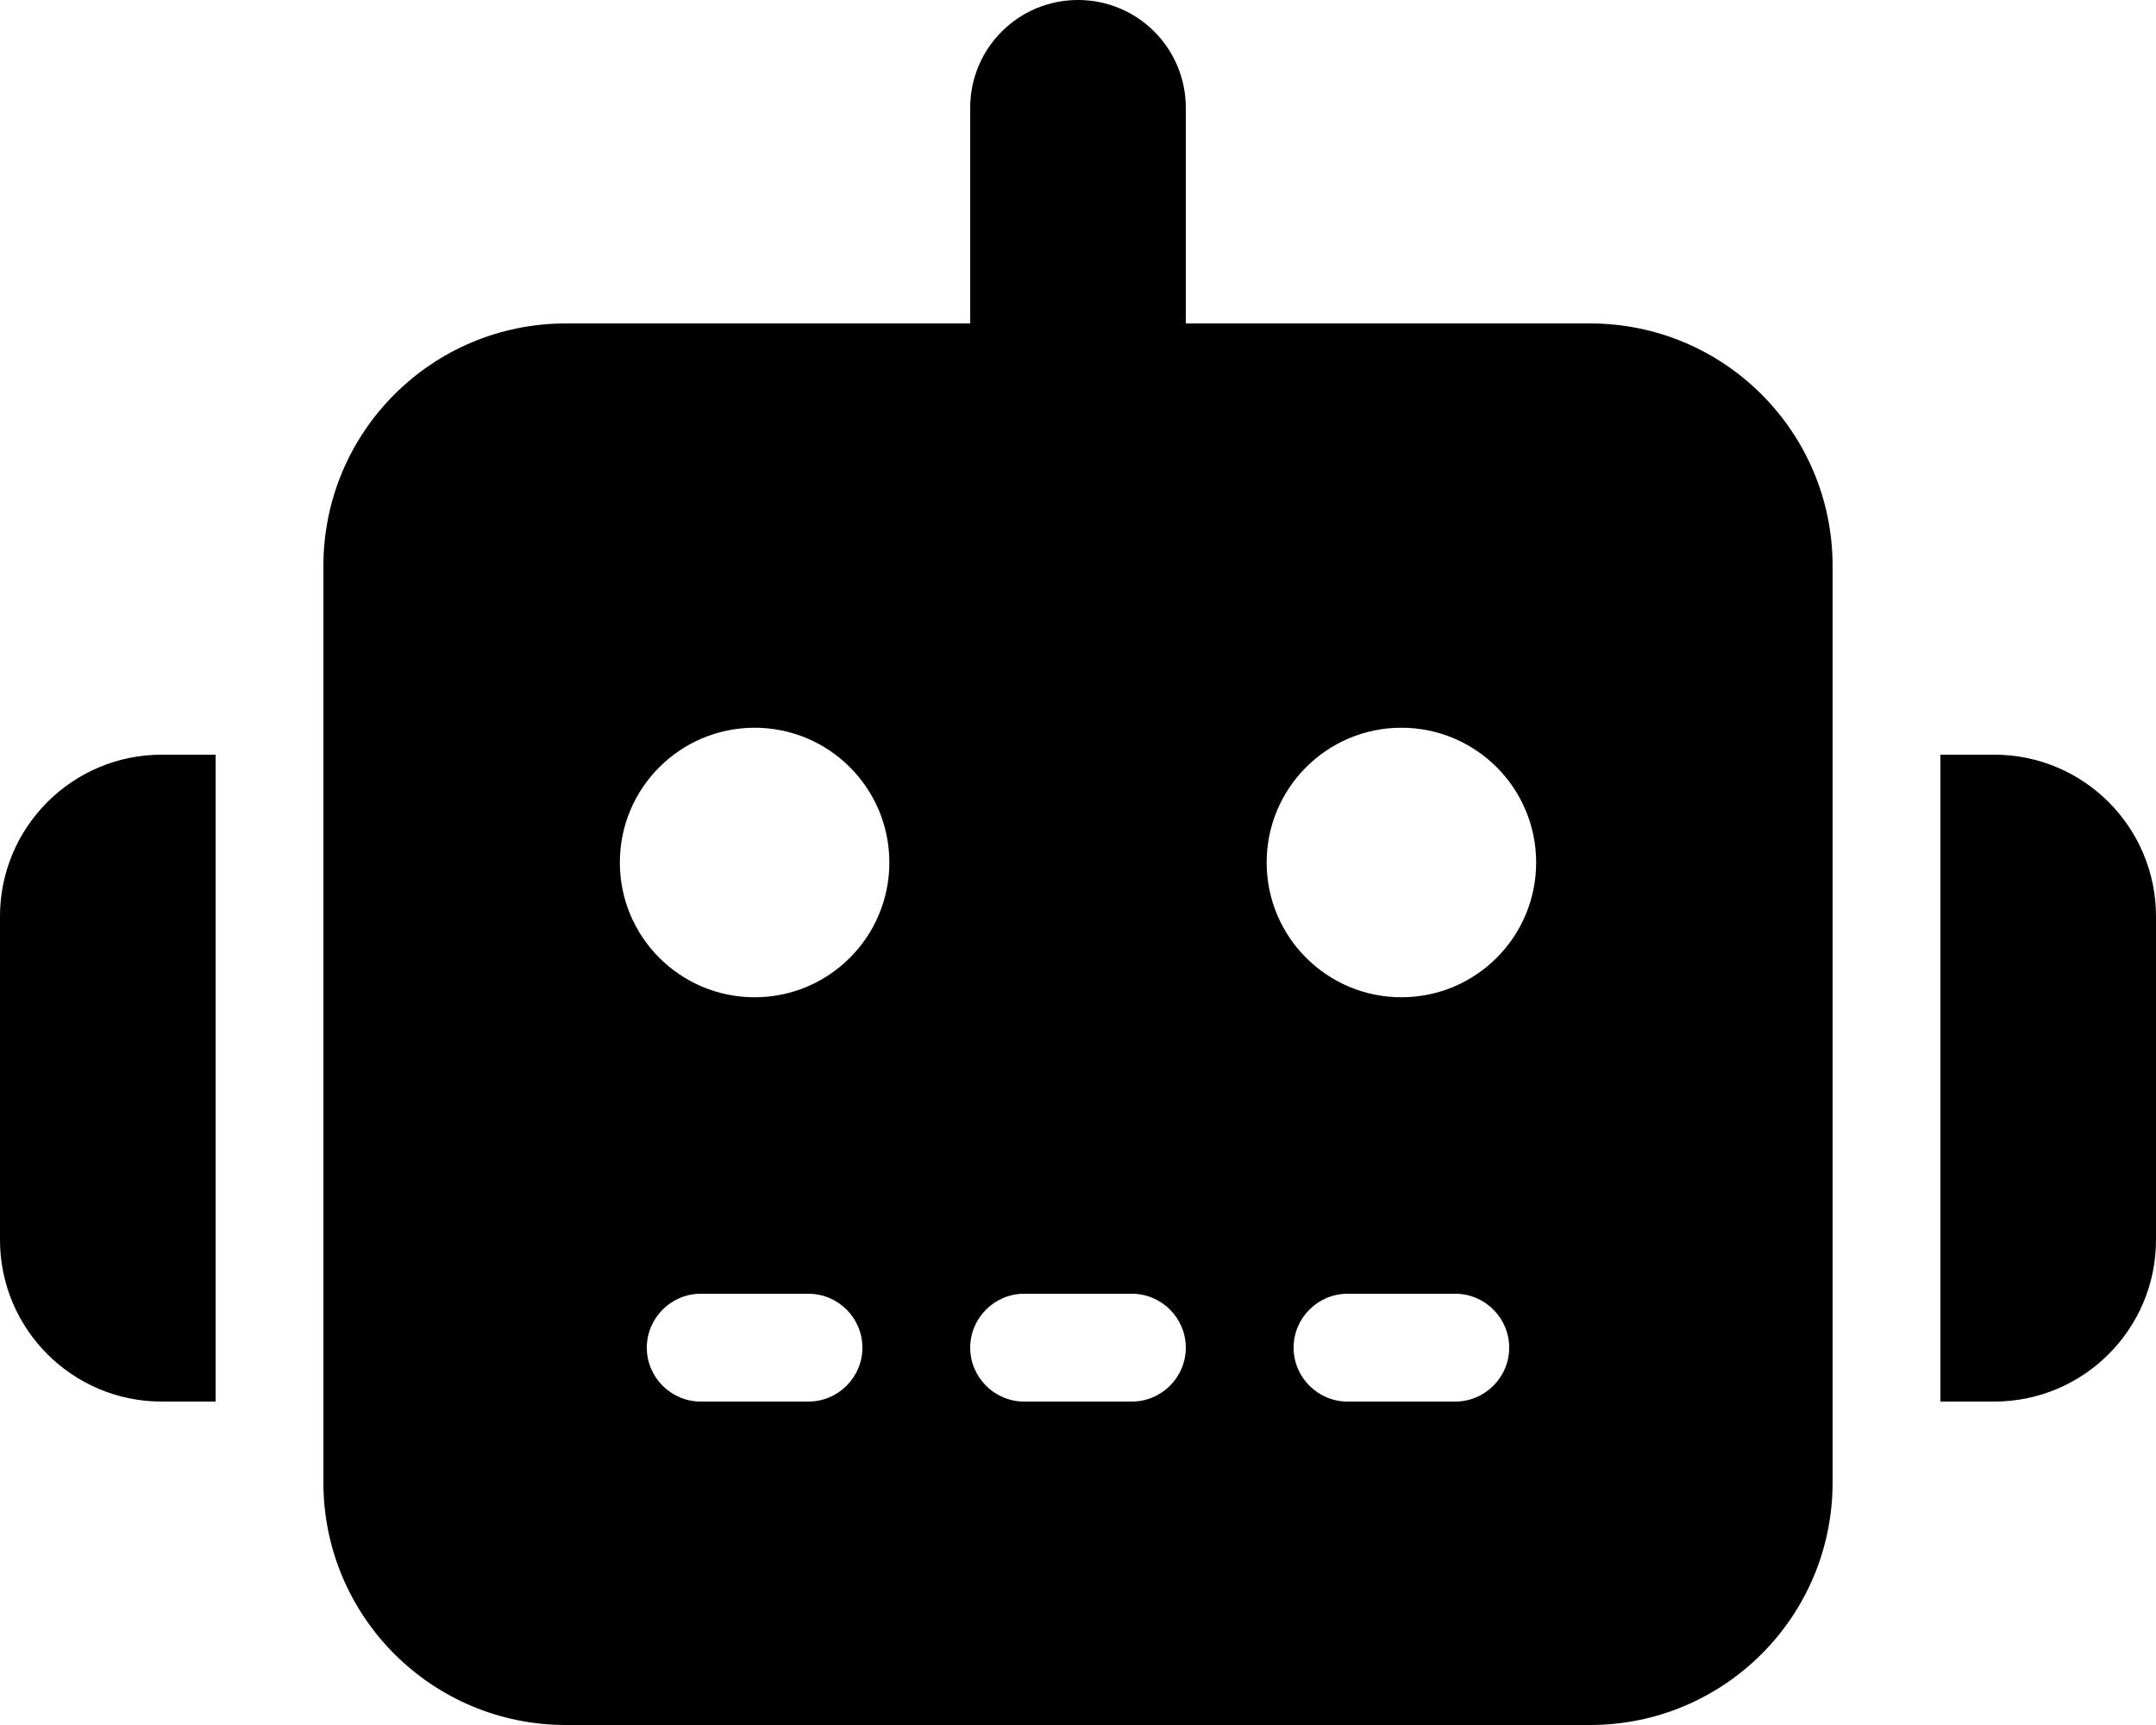
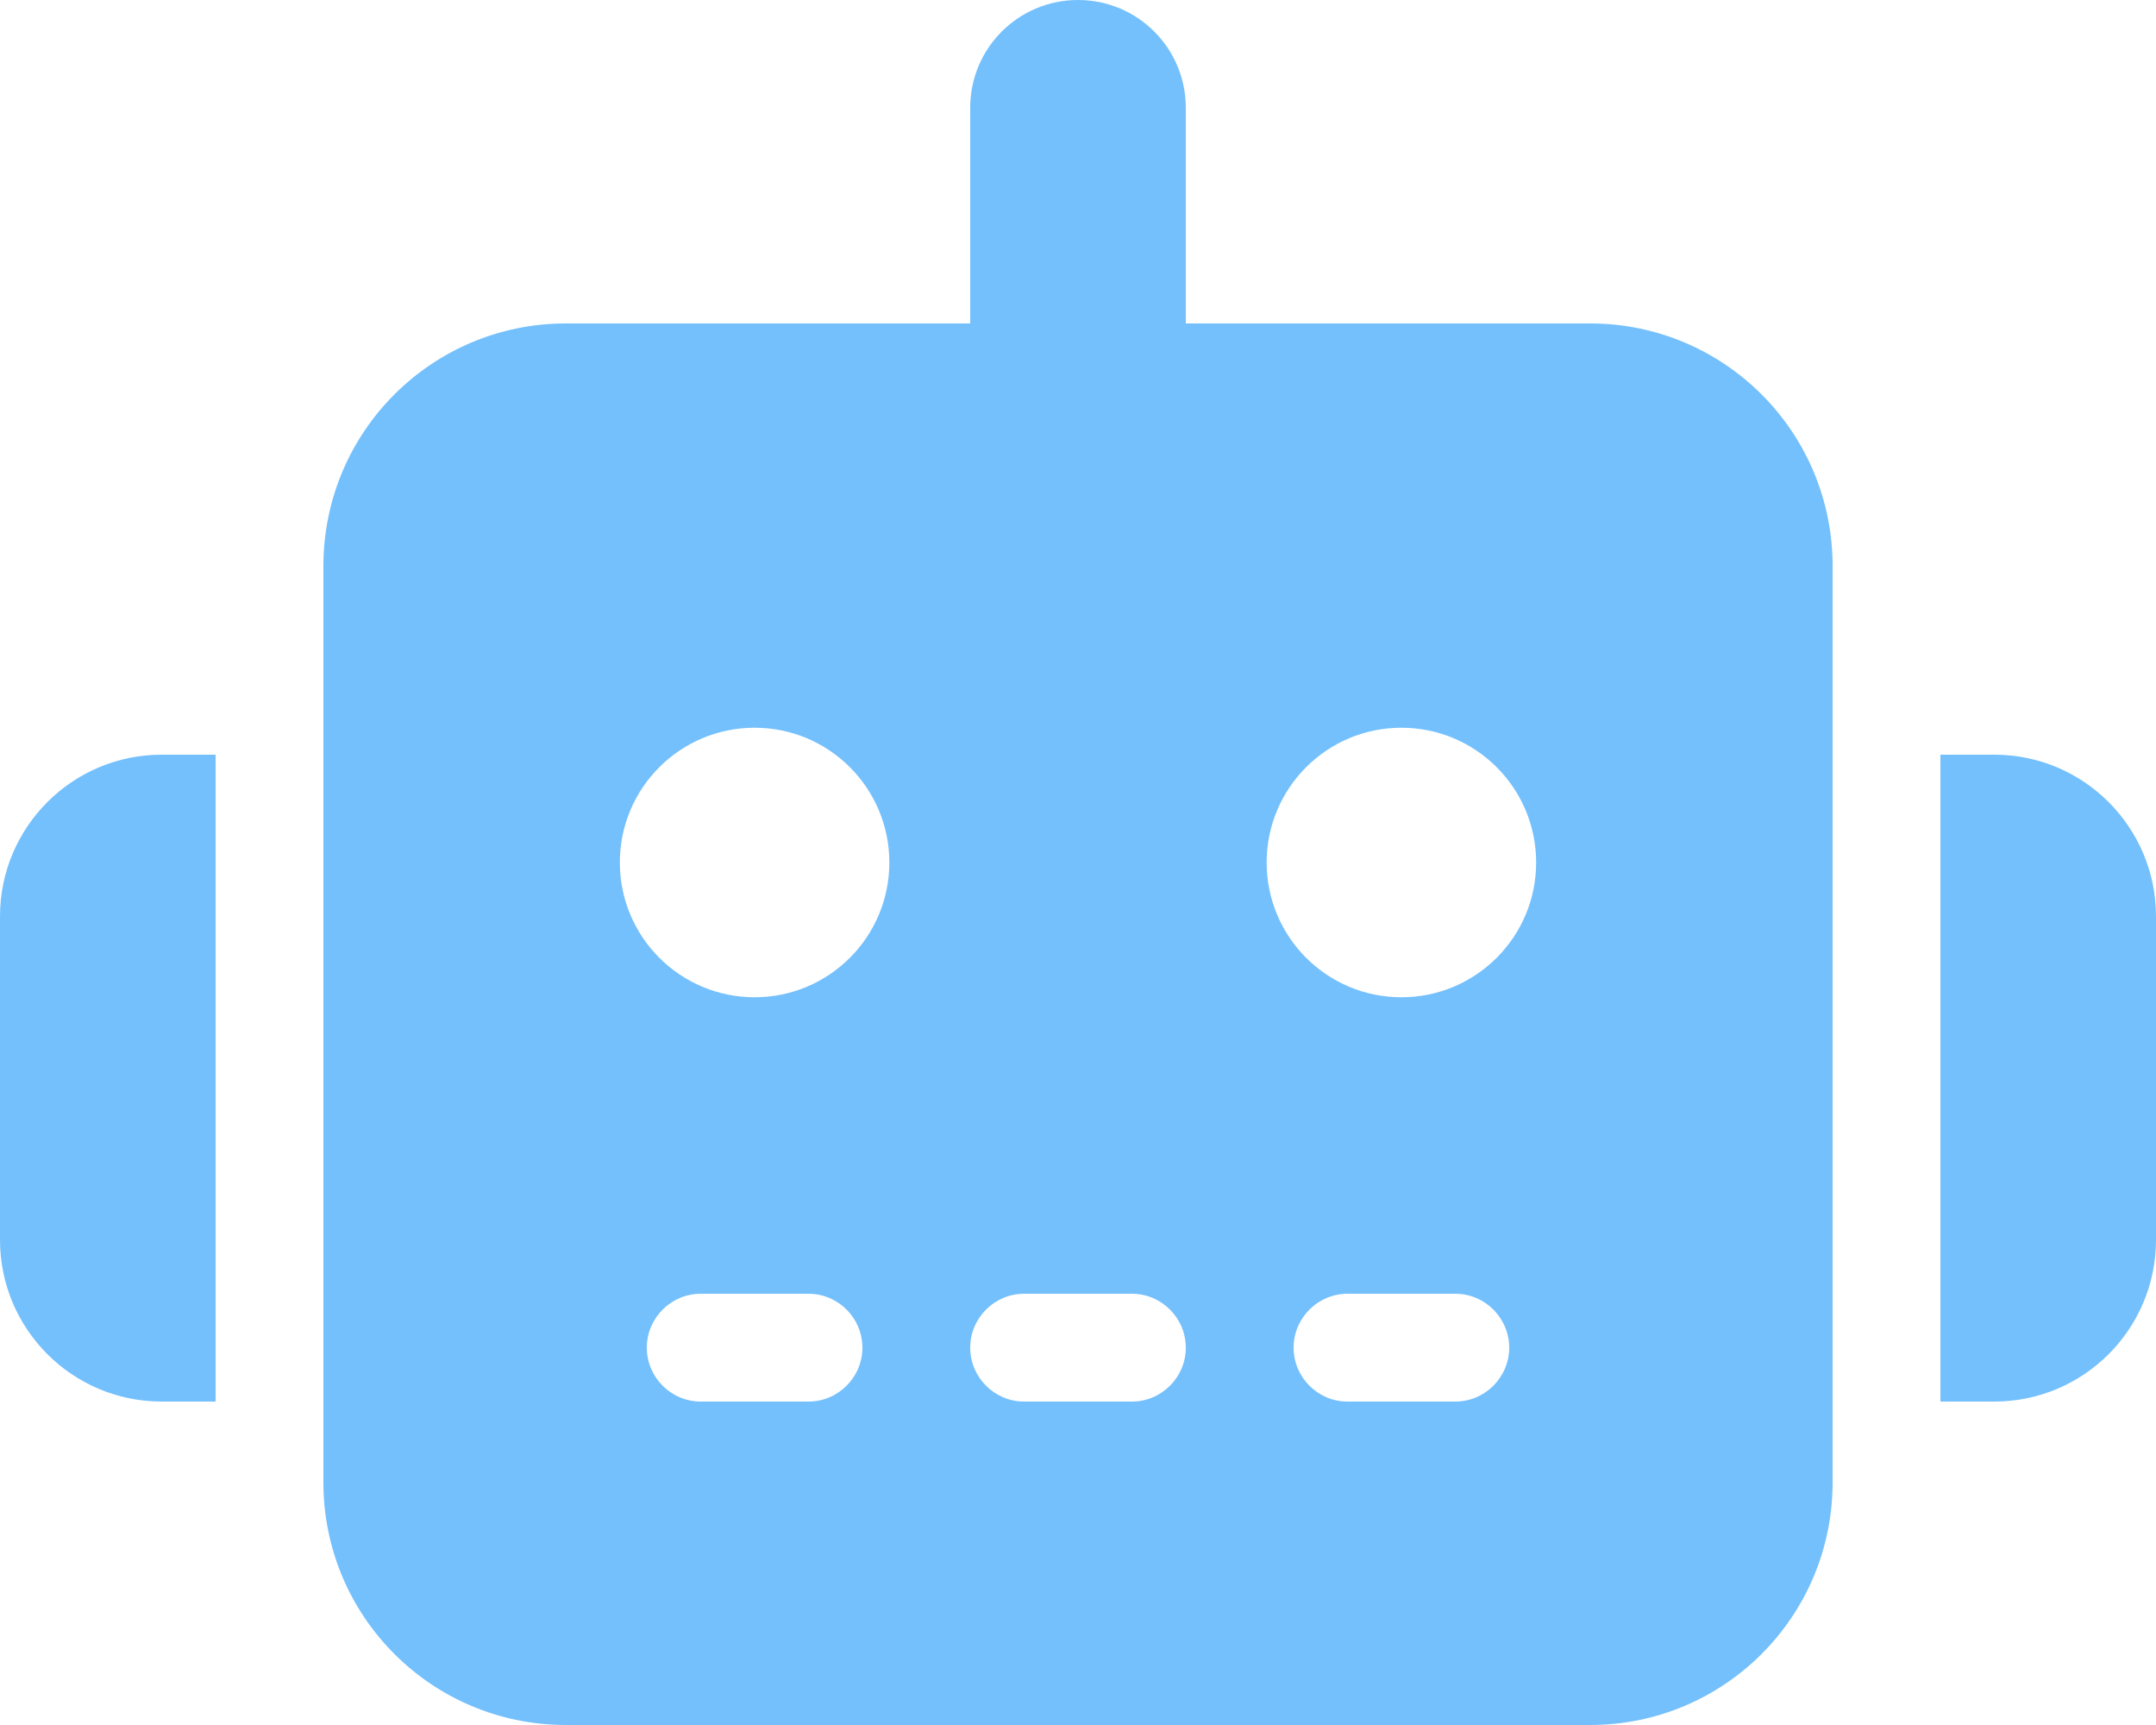
<svg xmlns="http://www.w3.org/2000/svg" viewBox="0 0 640 512">
-   <path d="M320 0c17.7 0 32 14.3 32 32l0 64 120 0c39.8 0 72 32.2 72 72l0 272c0 39.8-32.2 72-72 72l-304 0c-39.8 0-72-32.2-72-72l0-272c0-39.8 32.2-72 72-72l120 0 0-64c0-17.7 14.3-32 32-32zM208 384c-8.8 0-16 7.2-16 16s7.2 16 16 16l32 0c8.8 0 16-7.2 16-16s-7.2-16-16-16l-32 0zm96 0c-8.8 0-16 7.2-16 16s7.2 16 16 16l32 0c8.8 0 16-7.2 16-16s-7.2-16-16-16l-32 0zm96 0c-8.8 0-16 7.2-16 16s7.2 16 16 16l32 0c8.8 0 16-7.2 16-16s-7.2-16-16-16l-32 0zM264 256a40 40 0 1 0 -80 0 40 40 0 1 0 80 0zm152 40a40 40 0 1 0 0-80 40 40 0 1 0 0 80zM48 224l16 0 0 192-16 0c-26.5 0-48-21.5-48-48l0-96c0-26.5 21.5-48 48-48zm544 0c26.5 0 48 21.5 48 48l0 96c0 26.5-21.5 48-48 48l-16 0 0-192 16 0z" />
+   <path fill="#74C0FC" d="M320 0c17.7 0 32 14.3 32 32l0 64 120 0c39.8 0 72 32.2 72 72l0 272c0 39.8-32.2 72-72 72l-304 0c-39.8 0-72-32.2-72-72l0-272c0-39.8 32.2-72 72-72l120 0 0-64c0-17.7 14.3-32 32-32zM208 384c-8.8 0-16 7.2-16 16s7.2 16 16 16l32 0c8.8 0 16-7.2 16-16s-7.2-16-16-16l-32 0zm96 0c-8.8 0-16 7.2-16 16s7.2 16 16 16l32 0c8.8 0 16-7.2 16-16s-7.2-16-16-16l-32 0zm96 0c-8.8 0-16 7.2-16 16s7.2 16 16 16l32 0c8.8 0 16-7.2 16-16s-7.2-16-16-16l-32 0zM264 256a40 40 0 1 0 -80 0 40 40 0 1 0 80 0zm152 40a40 40 0 1 0 0-80 40 40 0 1 0 0 80zM48 224l16 0 0 192-16 0c-26.5 0-48-21.5-48-48l0-96c0-26.5 21.5-48 48-48zm544 0c26.5 0 48 21.5 48 48l0 96c0 26.5-21.5 48-48 48l-16 0 0-192 16 0z" />
</svg>
